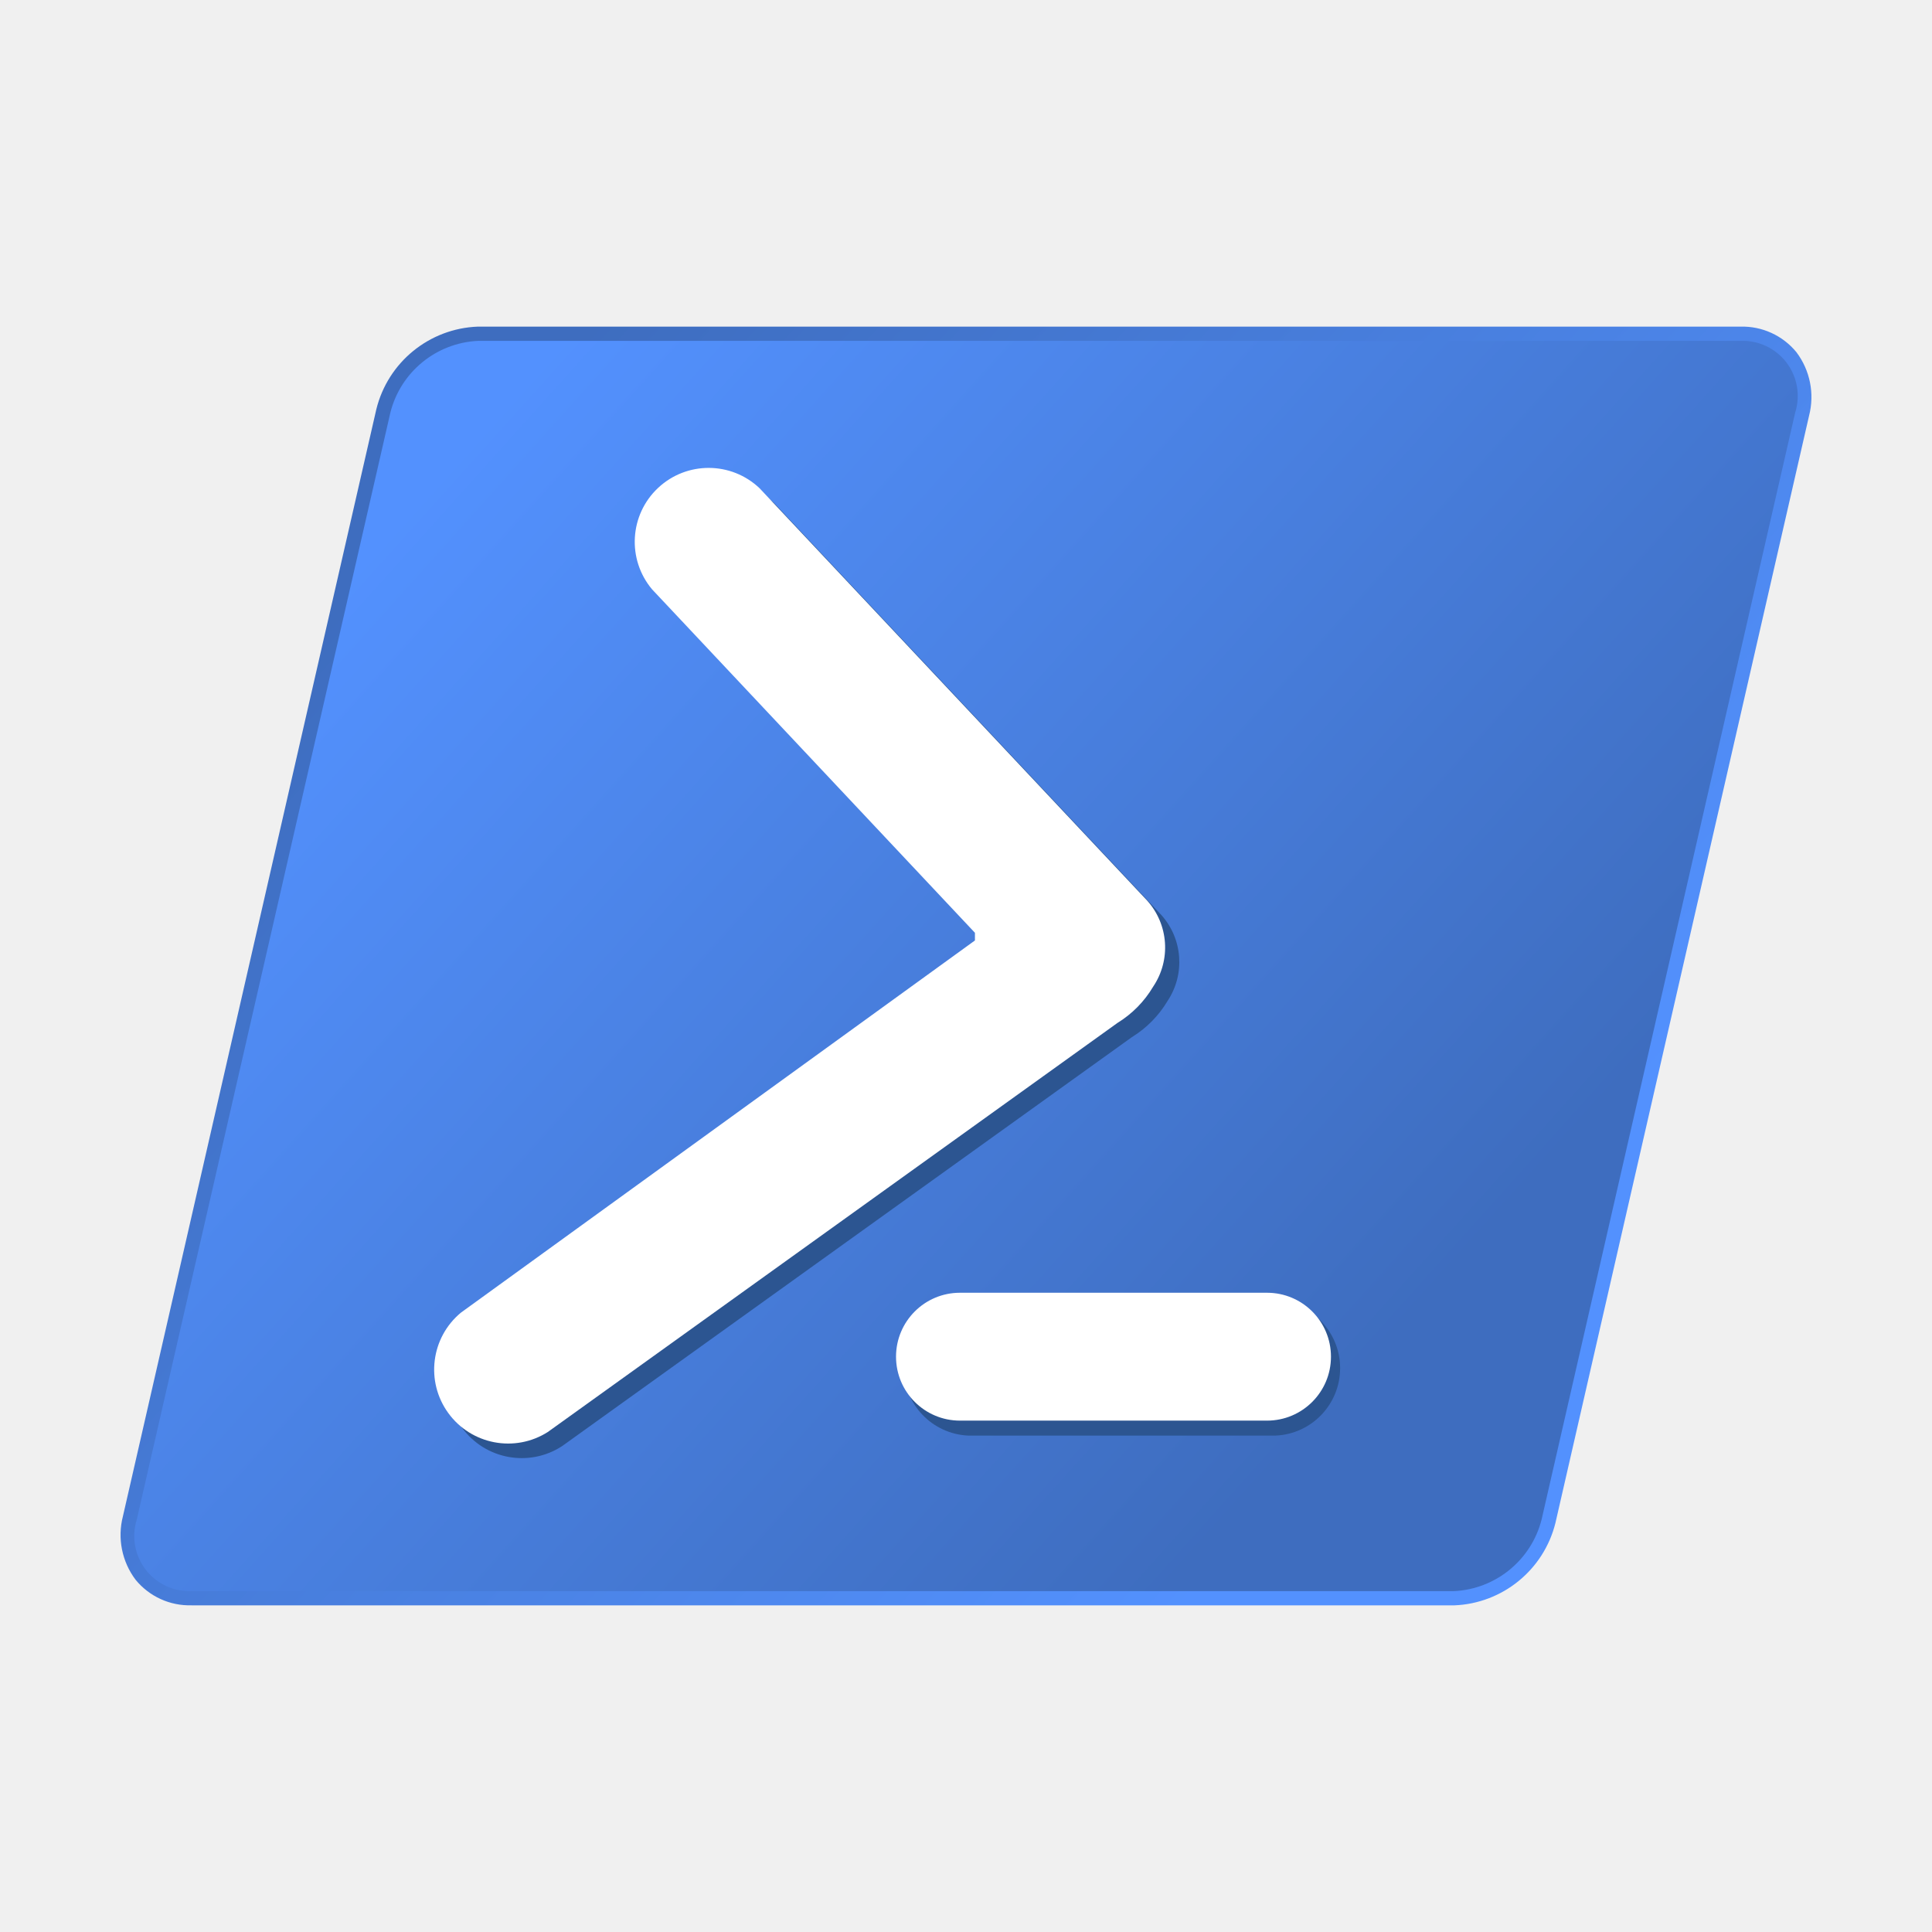
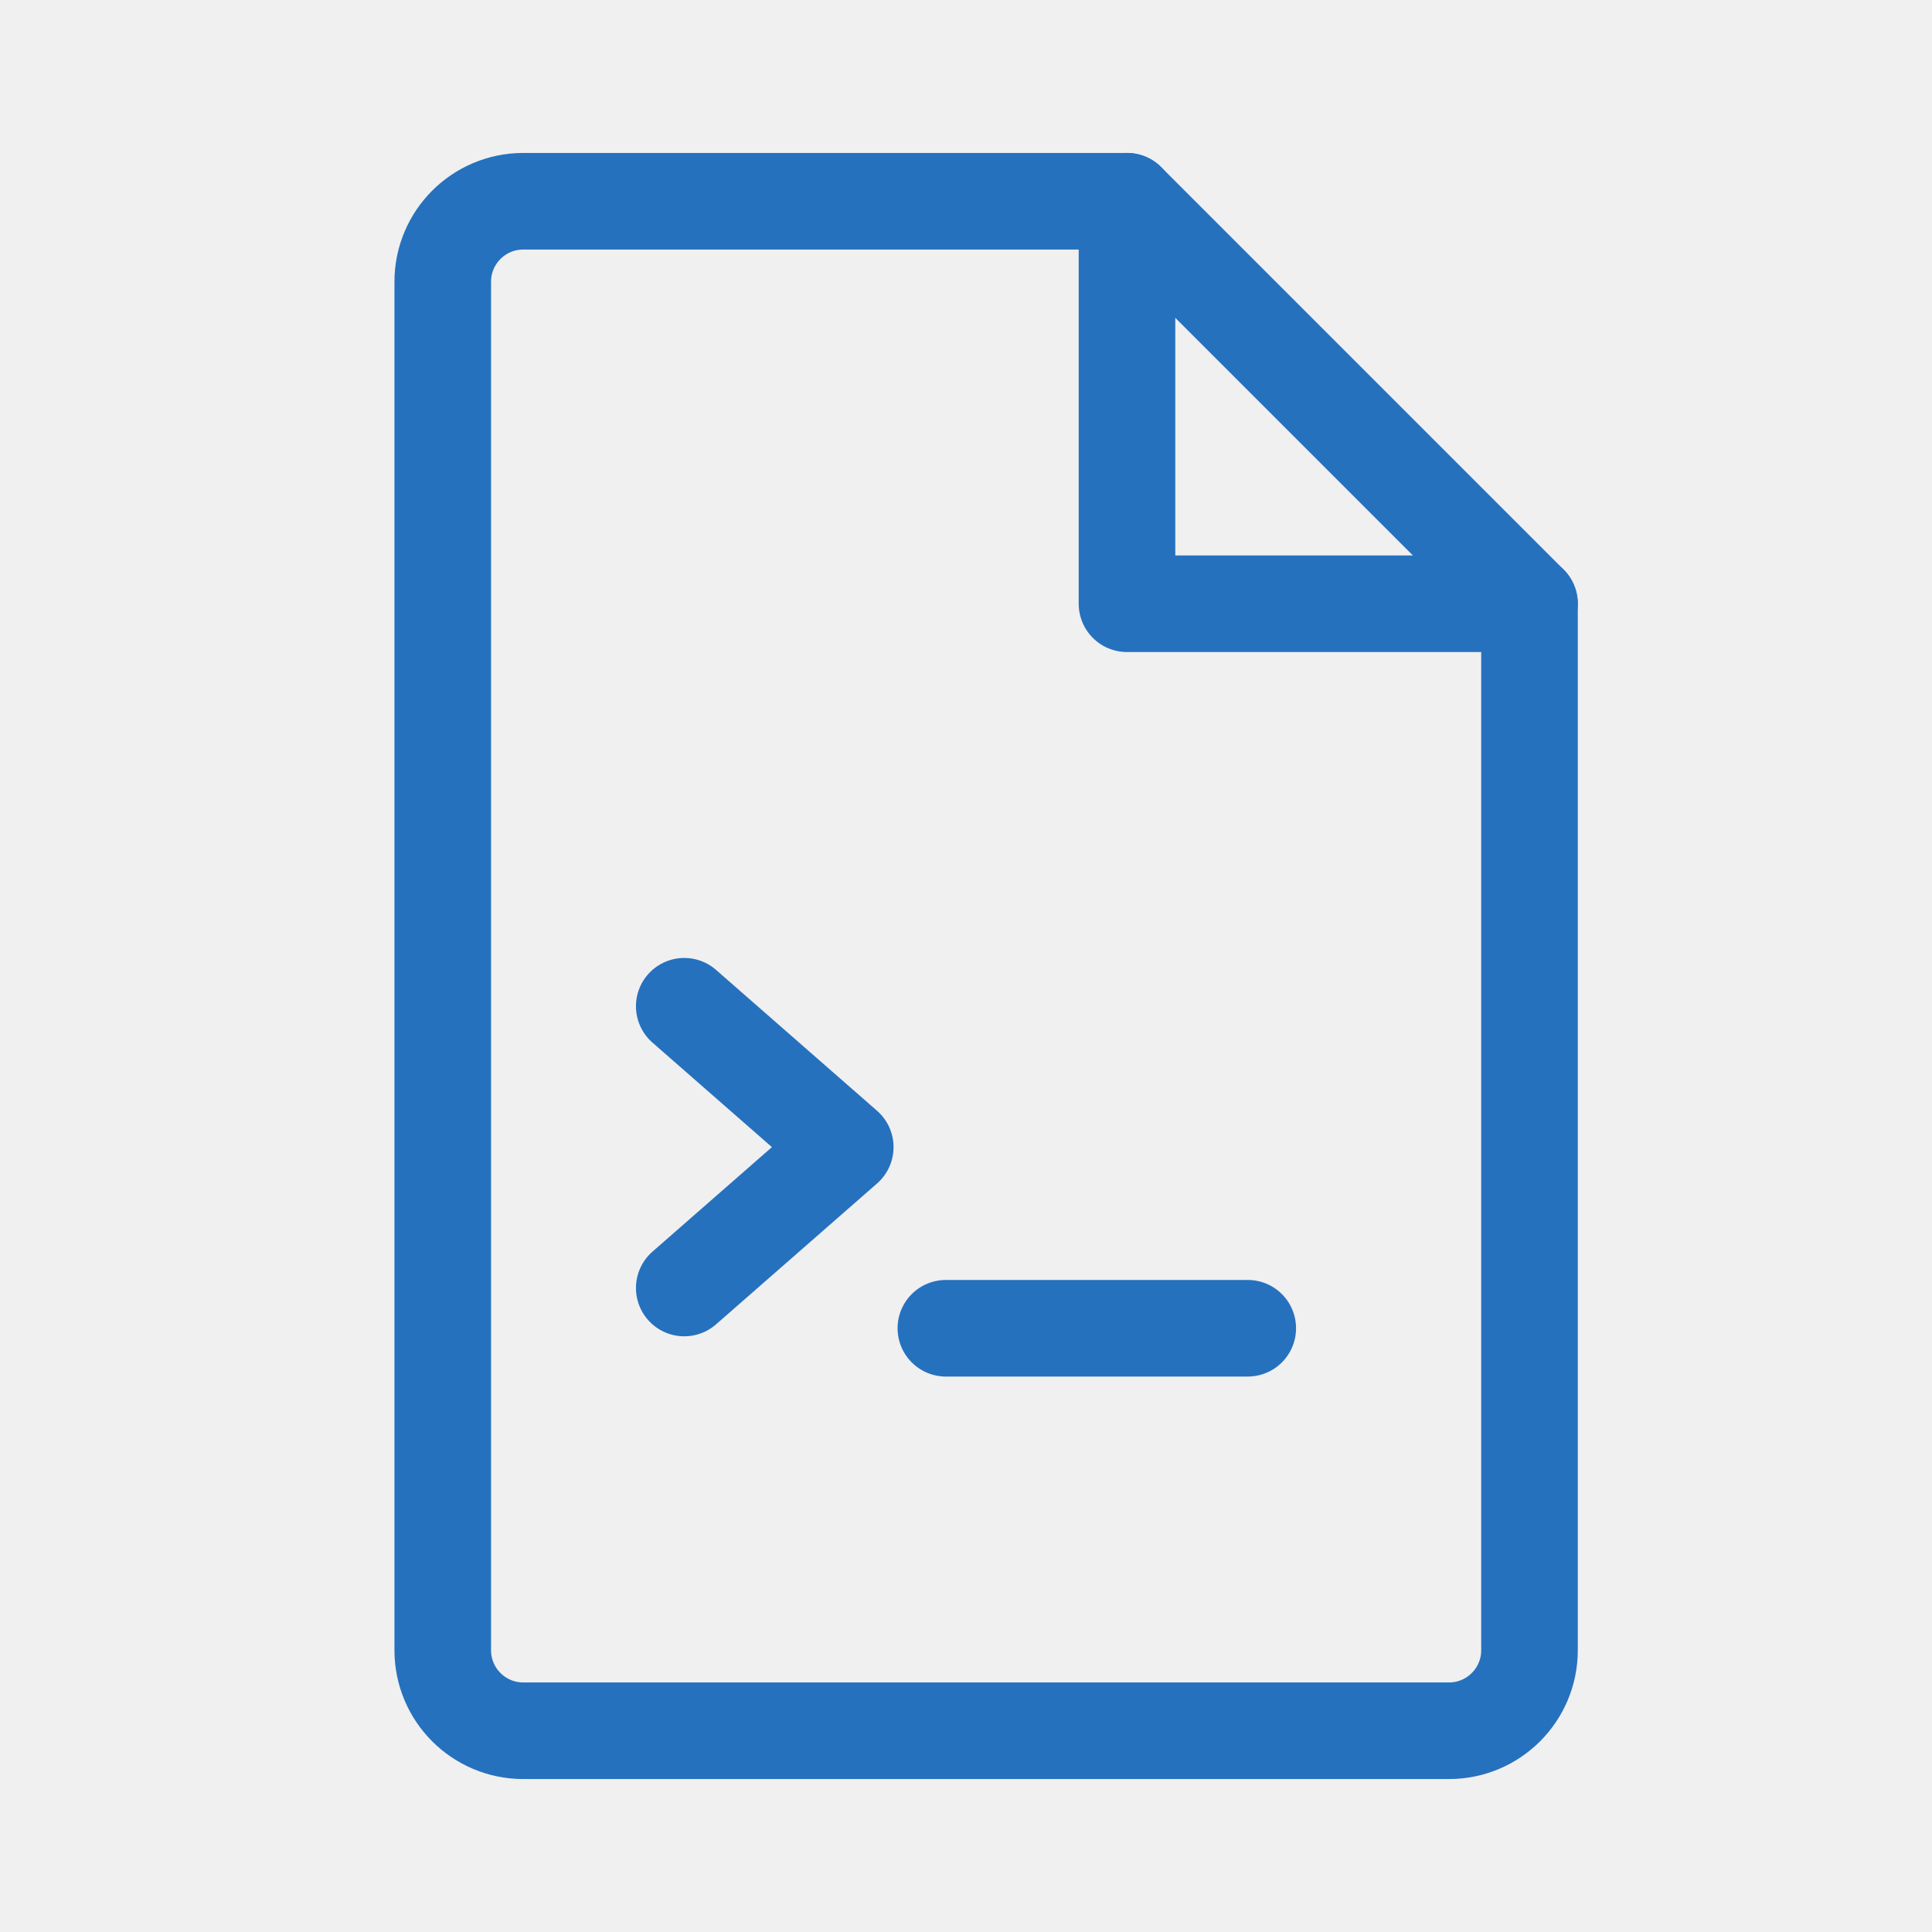
- <svg xmlns="http://www.w3.org/2000/svg" xmlns:xlink="http://www.w3.org/1999/xlink" viewBox="0 0 32 32">
-   <defs>
-     <linearGradient id="a" x1="23.325" y1="-118.543" x2="7.26" y2="-104.193" gradientTransform="matrix(1, 0, 0, -1, 0, -96)" gradientUnits="userSpaceOnUse">
-       <stop offset="0" stop-color="#5391fe" />
-       <stop offset="1" stop-color="#3e6dbf" />
-     </linearGradient>
-     <linearGradient id="b" x1="7.1" y1="-104.002" x2="23.001" y2="-118.292" xlink:href="#a" />
-   </defs>
-   <path d="M3.174,26.589a1.154,1.154,0,0,1-.928-.423,1.234,1.234,0,0,1-.21-1.052L6.233,6.78A1.8,1.8,0,0,1,7.914,5.41H28.826a1.157,1.157,0,0,1,.928.423,1.235,1.235,0,0,1,.21,1.052l-4.2,18.335a1.8,1.8,0,0,1-1.681,1.37H3.174Z" style="fill-rule:evenodd;fill:url(#a)" />
-   <path d="M7.914,5.646H28.826a.913.913,0,0,1,.908,1.187l-4.2,18.334a1.575,1.575,0,0,1-1.451,1.187H3.174a.913.913,0,0,1-.908-1.187l4.2-18.334A1.574,1.574,0,0,1,7.914,5.646Z" style="fill-rule:evenodd;fill:url(#b)" />
-   <path d="M16.04,21.544h5.086a1.118,1.118,0,0,1,0,2.234H16.04a1.118,1.118,0,0,1,0-2.234Z" style="fill:#2c5591;fill-rule:evenodd" />
-   <path d="M19.339,16.578a1.762,1.762,0,0,1-.591.6L9.309,23.953a1.224,1.224,0,0,1-1.438-1.977l8.512-6.164v-.126L11.035,10a1.224,1.224,0,0,1,1.782-1.672l6.418,6.827A1.166,1.166,0,0,1,19.339,16.578Z" style="fill:#2c5591;fill-rule:evenodd" />
-   <path d="M19.1,16.342a1.749,1.749,0,0,1-.59.6L9.074,23.718a1.225,1.225,0,0,1-1.439-1.977l8.513-6.164V15.45L10.8,9.761a1.224,1.224,0,0,1,1.783-1.672L19,14.916A1.162,1.162,0,0,1,19.1,16.342Z" style="fill:#fff;fill-rule:evenodd" />
-   <path d="M15.9,21.412h5.086a1.059,1.059,0,1,1,0,2.118H15.9a1.059,1.059,0,1,1,0-2.118Z" style="fill:#fff;fill-rule:evenodd" />
+ <svg xmlns="http://www.w3.org/2000/svg" width="48" height="48" viewBox="0 0 48 48" fill="none" stroke="#2671be" stroke-width="2.4" stroke-linecap="round" stroke-linejoin="round">
+   <path d="M13 5h15l10 10v26a2 2 0 0 1-2 2H13a2 2 0 0 1-2-2V7a2 2 0 0 1 2-2z" />
+   <path d="M28 5v10h10" />
+   <polyline points="17 25 21 28.5 17 32" />
+   <line x1="23.5" y1="33" x2="31" y2="33" />
</svg>
